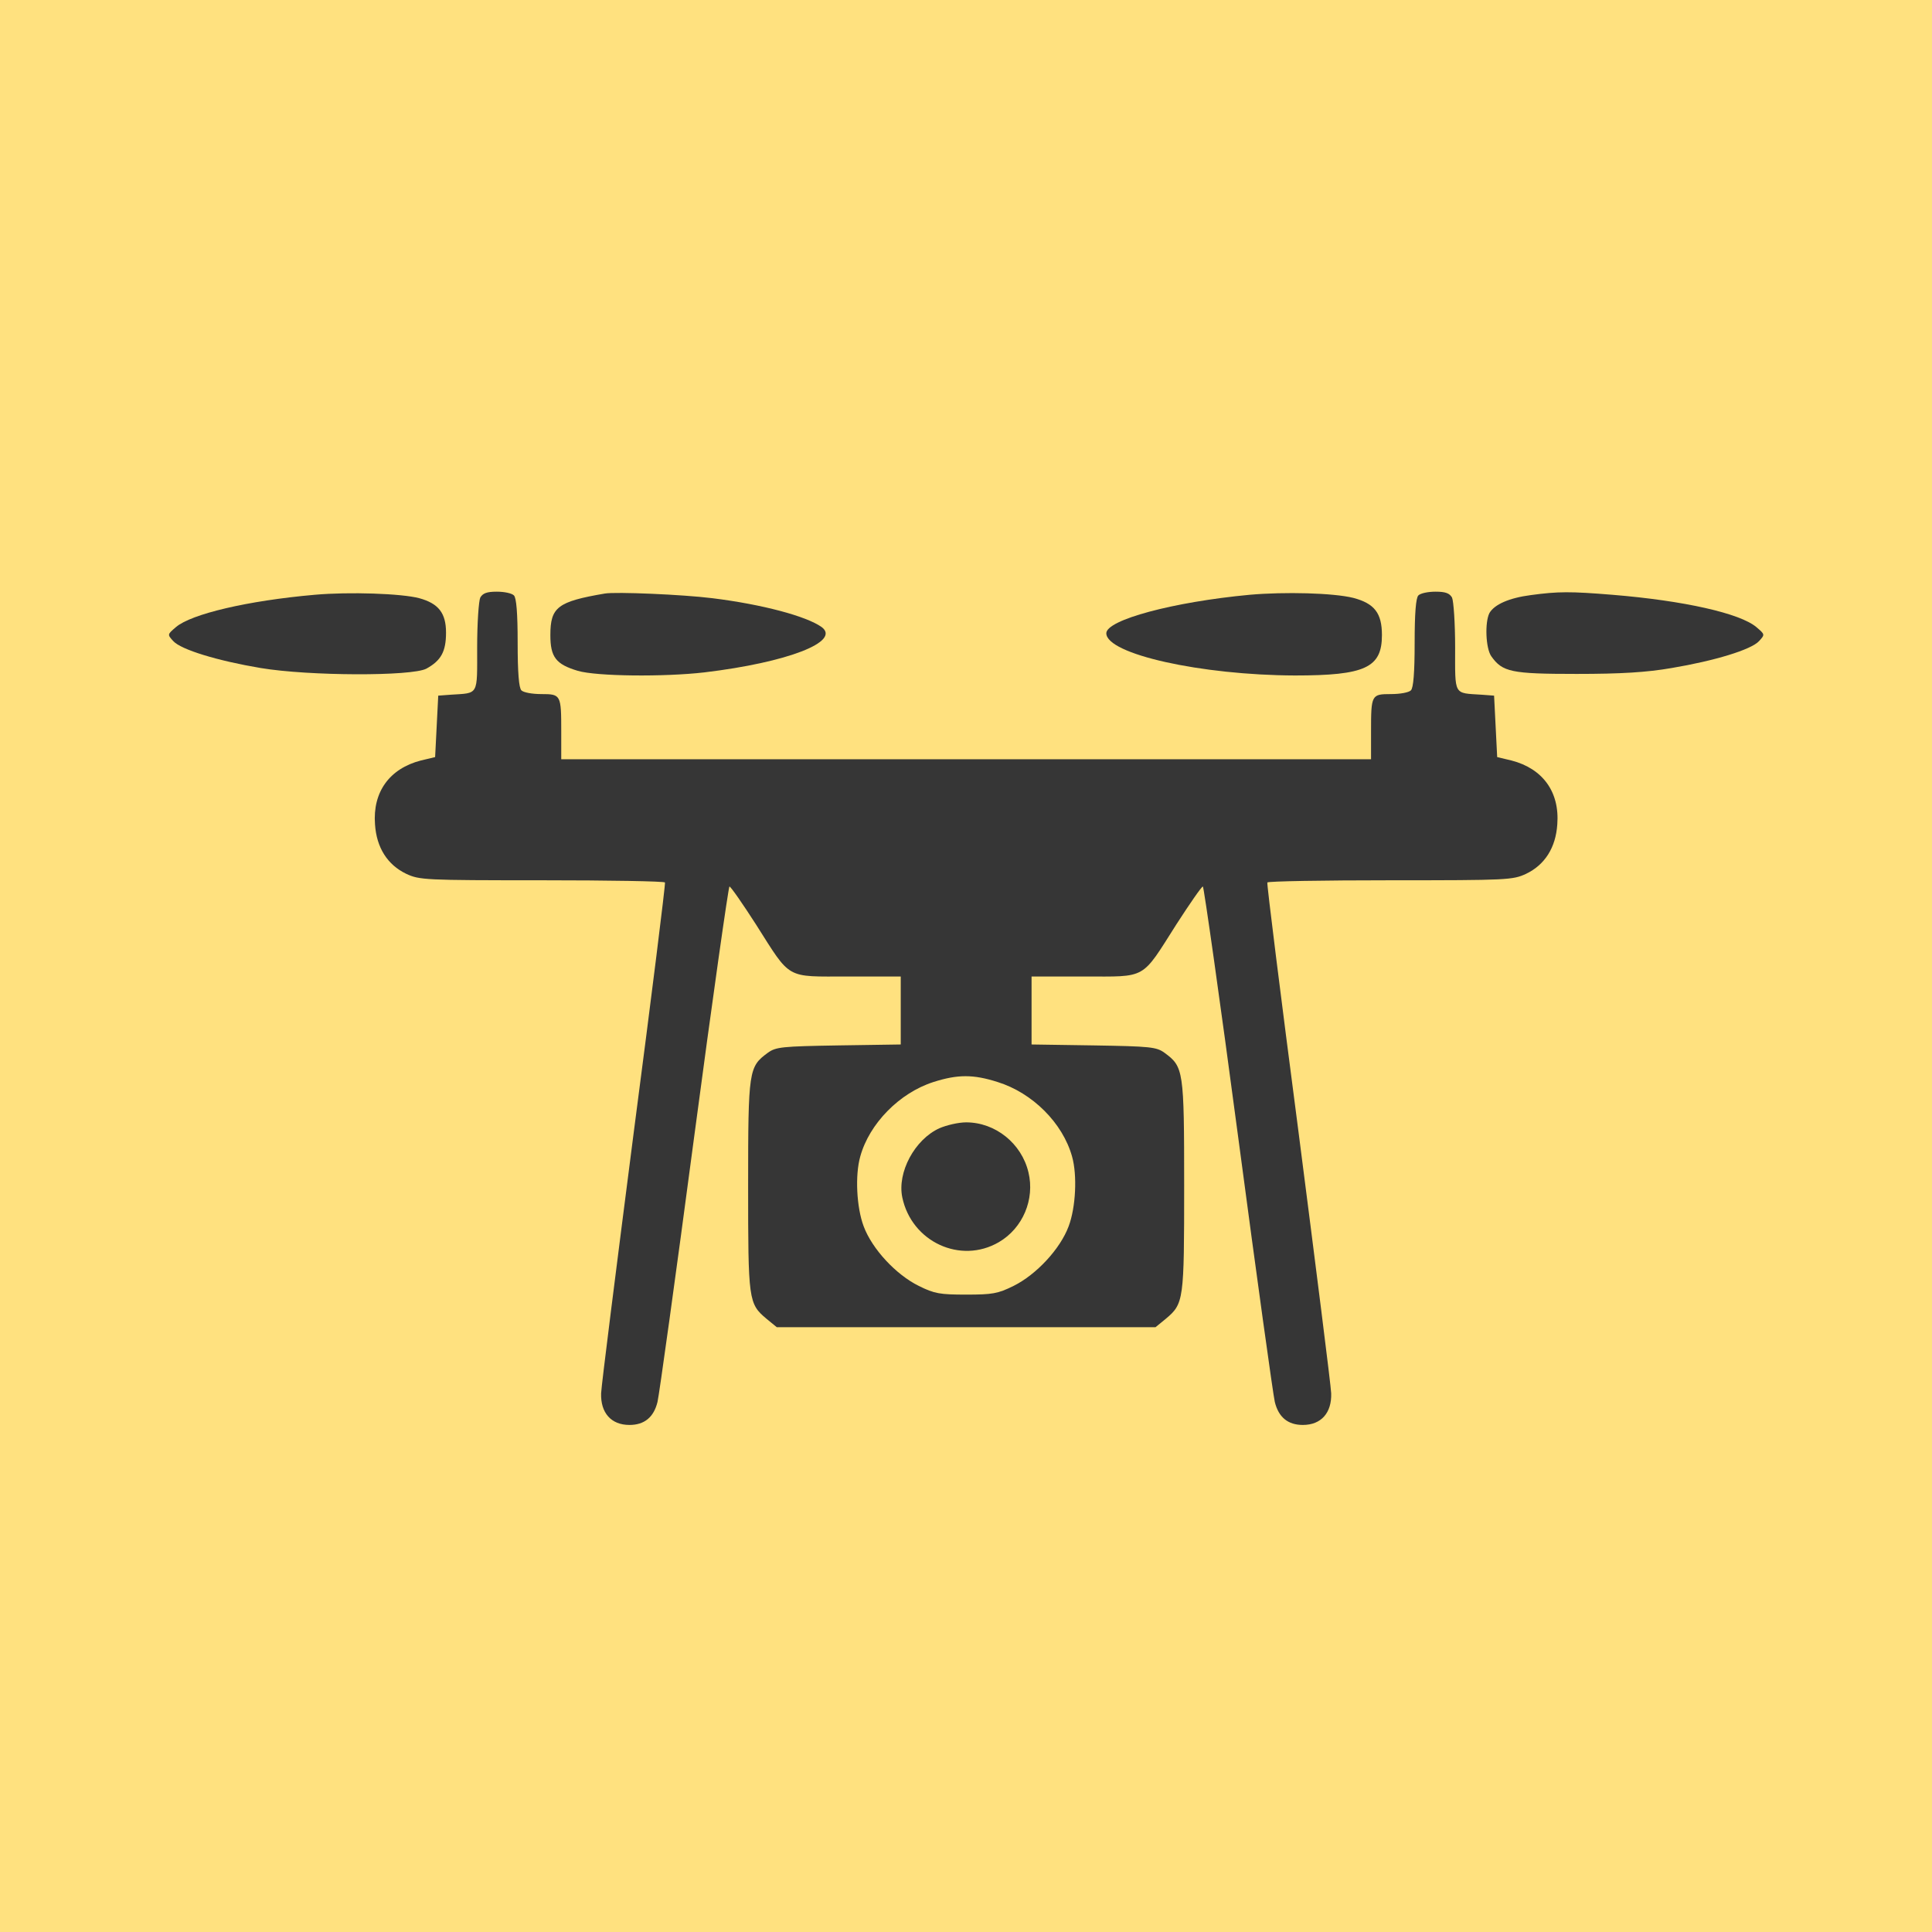
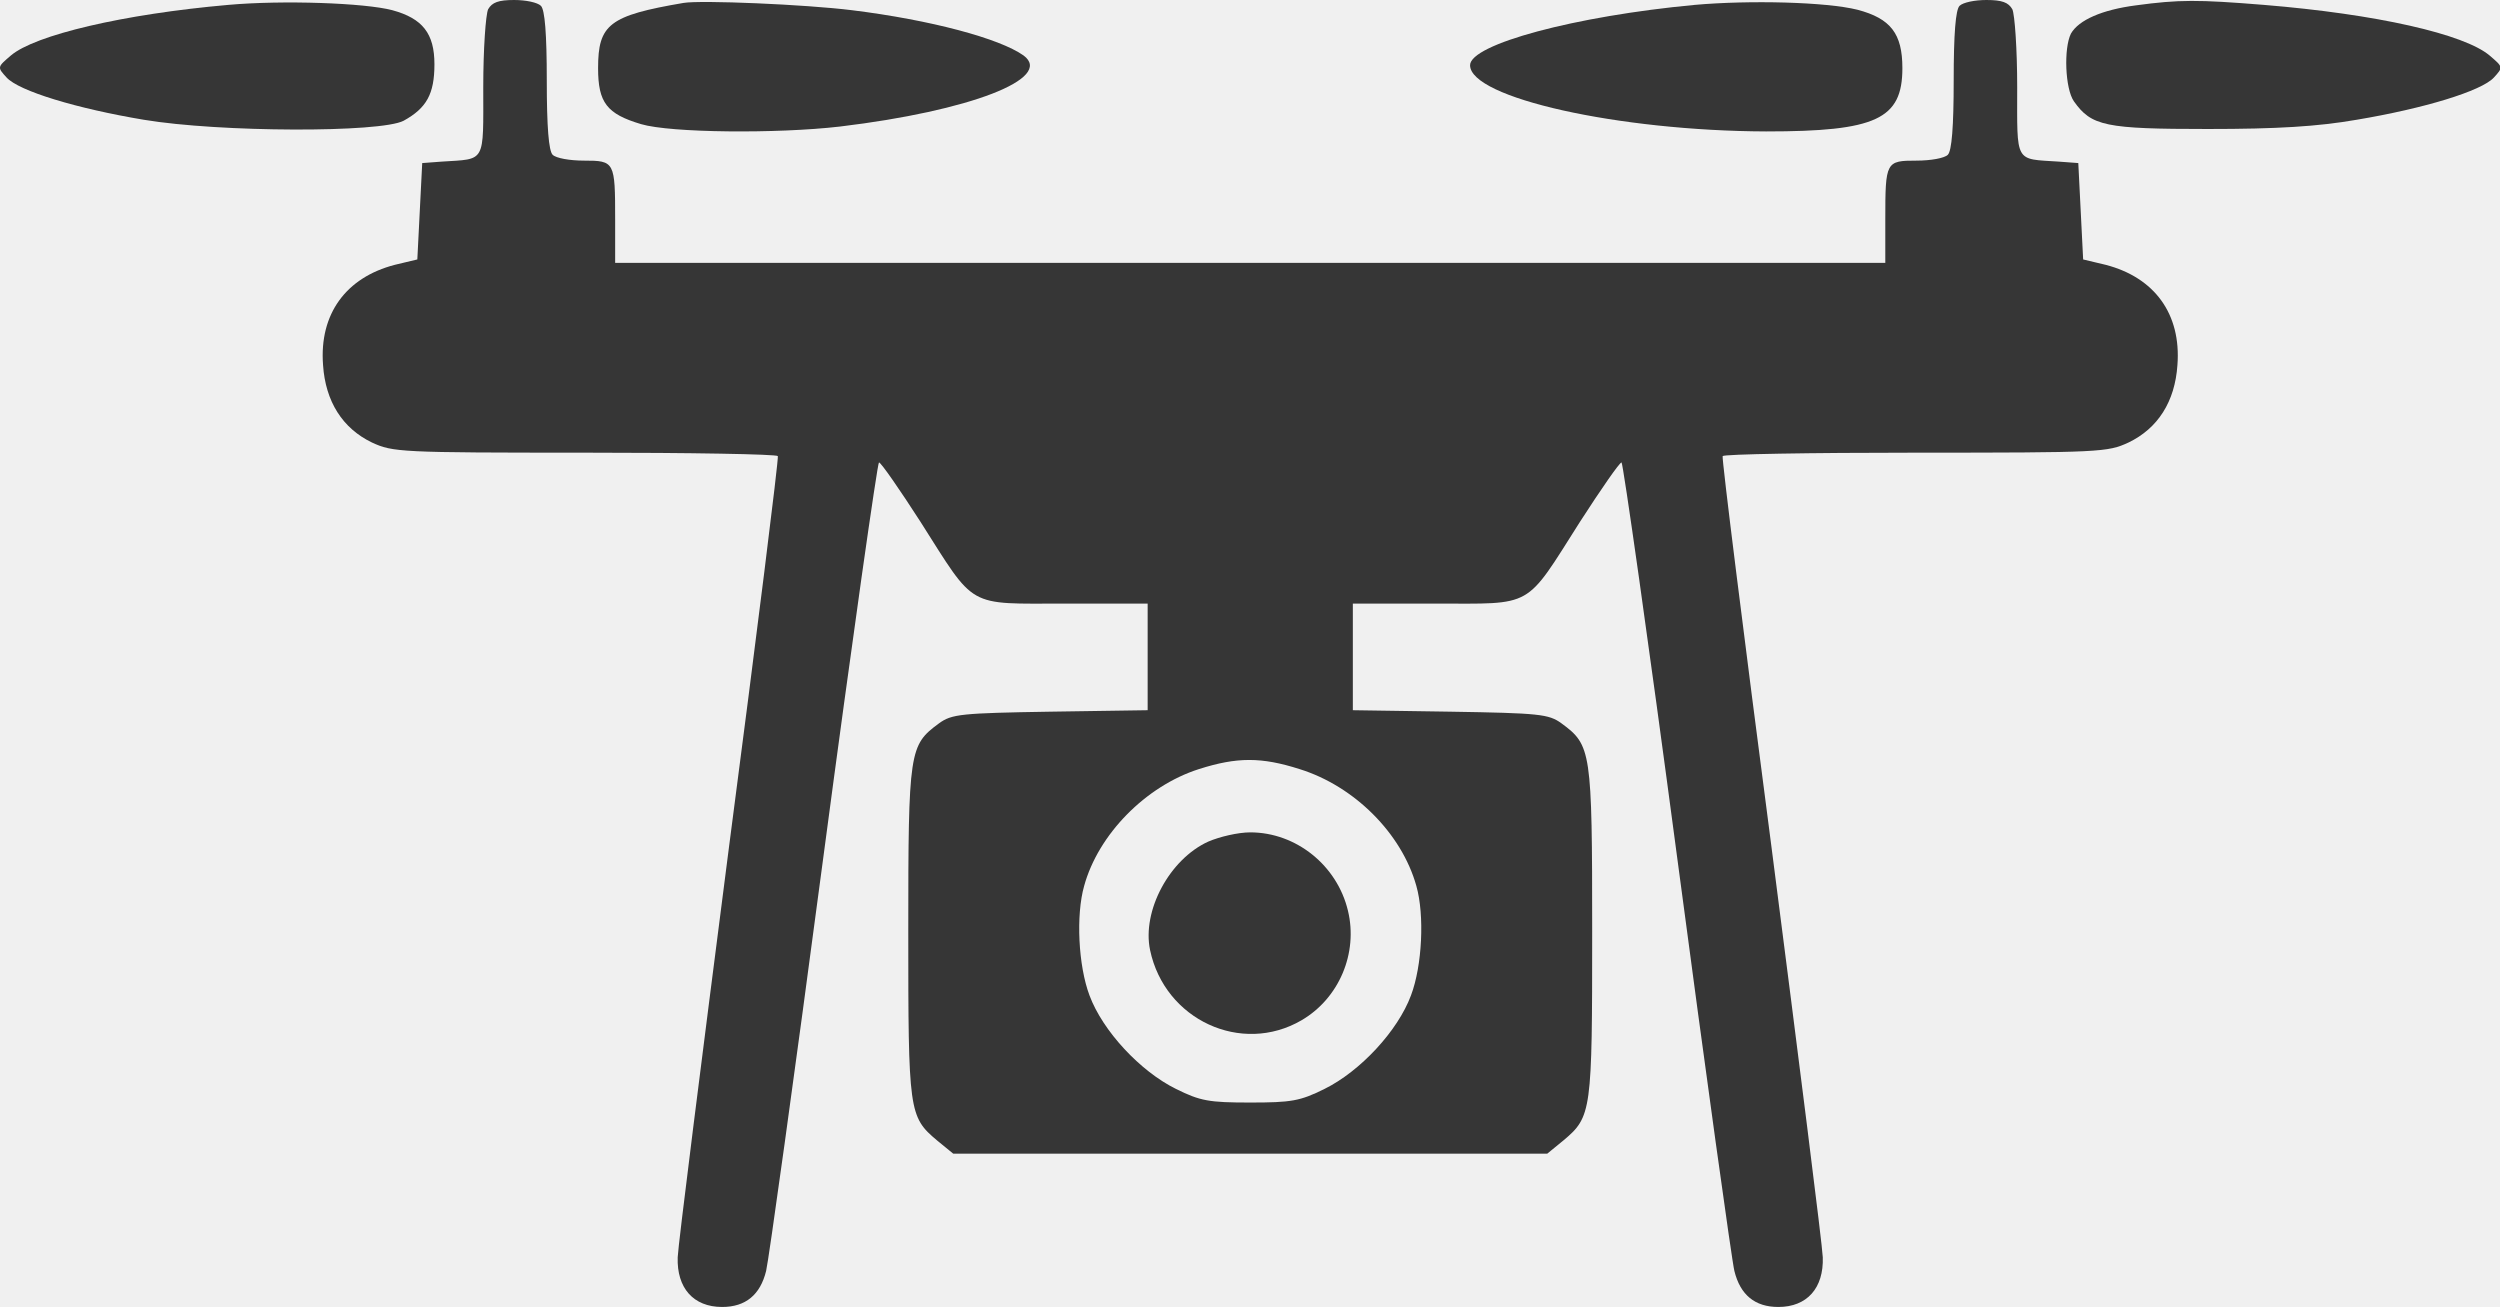
- <svg xmlns="http://www.w3.org/2000/svg" width="160" height="160" viewBox="0 0 160 160" fill="none">
-   <rect width="160" height="160" fill="#FFE17F" />
-   <g clip-path="url(#clip0)">
-     <path d="M26.052 49.258C20.507 49.745 15.838 50.851 14.575 51.93C13.852 52.547 13.852 52.547 14.343 53.087C14.987 53.806 18.056 54.731 21.59 55.323C25.588 55.991 34.1 56.016 35.313 55.374C36.525 54.706 36.938 53.961 36.938 52.393C36.938 50.774 36.318 49.977 34.72 49.54C33.274 49.154 28.941 49 26.052 49.258Z" fill="#363636" />
-     <path d="M39.774 49.488C39.645 49.772 39.516 51.596 39.516 53.6C39.516 57.661 39.671 57.378 37.324 57.533L36.293 57.61L36.035 62.699L34.849 62.982C32.27 63.65 30.85 65.577 31.057 68.276C31.185 70.203 32.088 71.617 33.636 72.363C34.745 72.876 35.105 72.901 44.882 72.901C50.427 72.901 55.019 72.98 55.07 73.082C55.121 73.21 53.961 82.489 52.491 93.721C51.046 104.951 49.807 114.718 49.782 115.387C49.731 117.004 50.608 118.008 52.13 118.008C53.367 118.008 54.142 117.366 54.451 116.106C54.581 115.593 55.947 105.773 57.469 94.285C58.991 82.822 60.332 73.416 60.41 73.416C60.513 73.416 61.493 74.829 62.602 76.552C65.542 81.178 65.001 80.869 70.237 80.869H74.596V86.499L69.463 86.576C64.743 86.653 64.253 86.703 63.582 87.191C62.009 88.348 61.957 88.606 61.957 98.168C61.957 107.702 61.983 107.96 63.479 109.217L64.33 109.913H95.695L96.546 109.217C98.042 107.96 98.067 107.702 98.067 98.168C98.067 88.606 98.016 88.348 96.444 87.191C95.773 86.703 95.282 86.653 90.562 86.576L85.43 86.499V80.869H89.789C95.024 80.869 94.483 81.178 97.423 76.552C98.534 74.829 99.513 73.416 99.617 73.416C99.693 73.416 101.035 82.822 102.556 94.285C104.079 105.773 105.446 115.593 105.575 116.106C105.884 117.366 106.657 118.008 107.896 118.008C109.417 118.008 110.295 117.004 110.243 115.387C110.217 114.718 108.979 104.951 107.534 93.721C106.065 82.489 104.903 73.21 104.956 73.082C105.006 72.98 109.597 72.901 115.145 72.901C124.92 72.901 125.281 72.876 126.389 72.363C127.937 71.617 128.839 70.203 128.968 68.276C129.175 65.577 127.757 63.65 125.177 62.982L123.99 62.699L123.734 57.61L122.702 57.533C120.355 57.378 120.508 57.661 120.508 53.6C120.508 51.596 120.38 49.772 120.251 49.488C120.045 49.128 119.708 49 118.884 49C118.265 49 117.646 49.128 117.464 49.309C117.258 49.514 117.155 50.774 117.155 53.241C117.155 55.708 117.052 56.968 116.845 57.173C116.665 57.352 115.944 57.481 115.196 57.481C113.57 57.481 113.544 57.533 113.544 60.591V62.878H46.48V60.591C46.48 57.533 46.456 57.481 44.831 57.481C44.082 57.481 43.36 57.352 43.18 57.173C42.973 56.968 42.87 55.708 42.87 53.241C42.87 50.774 42.767 49.514 42.56 49.309C42.38 49.128 41.76 49 41.142 49C40.317 49 39.981 49.129 39.774 49.488ZM82.617 89.608C85.506 90.507 88.009 93.001 88.783 95.776C89.222 97.319 89.093 99.992 88.499 101.56C87.803 103.435 85.814 105.569 83.934 106.495C82.644 107.137 82.18 107.214 80.013 107.214C77.846 107.214 77.382 107.137 76.092 106.495C74.208 105.569 72.223 103.435 71.526 101.56C70.934 99.992 70.804 97.319 71.243 95.776C71.991 93.053 74.492 90.507 77.304 89.608C79.316 88.966 80.605 88.966 82.617 89.608Z" fill="#363636" />
-     <path d="M77.794 93.438C75.757 94.363 74.287 97.087 74.725 99.168C75.499 102.845 79.548 104.721 82.721 102.87C84.706 101.712 85.712 99.323 85.172 97.087C84.603 94.696 82.438 92.949 80.013 92.949C79.367 92.949 78.387 93.181 77.794 93.438Z" fill="#363636" />
-     <path d="M50.092 49.154C46.171 49.822 45.579 50.285 45.579 52.598C45.579 54.423 46.042 55.014 47.847 55.554C49.397 56.016 55.019 56.068 58.347 55.682C65.207 54.86 69.668 53.138 68.045 51.93C66.78 51.03 63.143 50.054 58.991 49.54C56.516 49.232 50.995 49 50.092 49.154Z" fill="#363636" />
-     <path d="M103.484 49.258C97.165 49.848 91.62 51.339 91.62 52.444C91.62 54.166 99.461 55.914 107.25 55.94C113.054 55.94 114.446 55.297 114.446 52.598C114.446 50.774 113.827 49.977 112.073 49.514C110.424 49.103 106.398 49 103.484 49.258Z" fill="#363636" />
-     <path d="M126.776 49.283C124.996 49.514 123.758 50.054 123.346 50.774C122.959 51.544 123.036 53.678 123.5 54.346C124.428 55.657 125.152 55.811 130.568 55.811C134.229 55.811 136.37 55.682 138.435 55.323C141.969 54.731 145.038 53.806 145.683 53.087C146.173 52.547 146.173 52.547 145.45 51.93C144.109 50.799 139.492 49.745 133.534 49.258C130.053 48.975 129.046 48.975 126.776 49.283Z" fill="#363636" />
-   </g>
-   <defs>
-     <clipPath id="clip0">
-       <rect width="132" height="69" fill="white" transform="translate(14 49)" />
-     </clipPath>
-   </defs>
+ <svg xmlns="http://www.w3.org/2000/svg" width="132" height="69" viewBox="0 0 132 69" fill="none">
+   <path d="M12.052 0.258C6.507 0.745 1.838 1.851 0.575 2.93C-0.148 3.547 -0.148 3.547 0.343 4.087C0.987 4.806 4.056 5.732 7.59 6.323C11.588 6.991 20.1 7.016 21.314 6.374C22.525 5.706 22.938 4.96 22.938 3.393C22.938 1.774 22.318 0.977 20.72 0.54C19.274 0.154 14.941 1.33812e-05 12.052 0.258Z" fill="#363636" />
+   <path d="M25.774 0.488C25.645 0.771 25.516 2.596 25.516 4.6C25.516 8.661 25.671 8.378 23.324 8.533L22.293 8.61L22.035 13.699L20.849 13.982C18.27 14.65 16.85 16.577 17.057 19.276C17.185 21.203 18.088 22.617 19.636 23.363C20.745 23.876 21.105 23.901 30.882 23.901C36.427 23.901 41.019 23.98 41.07 24.082C41.121 24.21 39.961 33.489 38.491 44.721C37.046 55.951 35.807 65.718 35.782 66.387C35.731 68.004 36.608 69.008 38.13 69.008C39.367 69.008 40.142 68.366 40.451 67.106C40.581 66.593 41.947 56.773 43.469 45.285C44.991 33.822 46.332 24.416 46.41 24.416C46.513 24.416 47.493 25.829 48.602 27.552C51.542 32.178 51.001 31.869 56.237 31.869H60.596V37.499L55.463 37.576C50.743 37.653 50.253 37.703 49.582 38.191C48.009 39.348 47.957 39.606 47.957 49.168C47.957 58.702 47.983 58.96 49.479 60.217L50.33 60.913H81.695L82.546 60.217C84.042 58.96 84.067 58.702 84.067 49.168C84.067 39.606 84.016 39.348 82.444 38.191C81.773 37.703 81.282 37.653 76.562 37.576L71.43 37.499V31.869H75.789C81.024 31.869 80.483 32.178 83.423 27.552C84.534 25.829 85.513 24.416 85.617 24.416C85.693 24.416 87.035 33.822 88.556 45.285C90.079 56.773 91.446 66.593 91.575 67.106C91.884 68.366 92.657 69.008 93.896 69.008C95.418 69.008 96.295 68.004 96.243 66.387C96.217 65.718 94.979 55.951 93.534 44.721C92.065 33.489 90.903 24.21 90.956 24.082C91.006 23.98 95.597 23.901 101.145 23.901C110.92 23.901 111.281 23.876 112.389 23.363C113.937 22.617 114.839 21.203 114.968 19.276C115.175 16.577 113.757 14.65 111.177 13.982L109.99 13.699L109.734 8.61L108.702 8.533C106.355 8.378 106.508 8.661 106.508 4.6C106.508 2.596 106.38 0.771 106.251 0.488C106.045 0.128 105.708 0 104.884 0C104.265 0 103.646 0.128 103.464 0.309C103.258 0.514 103.155 1.774 103.155 4.241C103.155 6.708 103.052 7.968 102.845 8.173C102.665 8.352 101.944 8.481 101.196 8.481C99.57 8.481 99.544 8.533 99.544 11.591V13.878H32.48V11.591C32.48 8.533 32.456 8.481 30.831 8.481C30.082 8.481 29.36 8.352 29.18 8.173C28.973 7.968 28.87 6.708 28.87 4.241C28.87 1.774 28.767 0.514 28.561 0.309C28.38 0.128 27.76 0 27.142 0C26.317 0 25.981 0.128 25.774 0.488ZM68.617 40.608C71.506 41.507 74.009 44.001 74.783 46.776C75.222 48.319 75.093 50.992 74.499 52.56C73.803 54.435 71.814 56.569 69.934 57.495C68.644 58.137 68.18 58.214 66.013 58.214C63.846 58.214 63.382 58.137 62.092 57.495C60.208 56.569 58.223 54.435 57.526 52.56C56.934 50.992 56.804 48.319 57.243 46.776C57.991 44.053 60.492 41.507 63.304 40.608C65.316 39.966 66.605 39.966 68.617 40.608Z" fill="#363636" />
+   <path d="M63.794 44.438C61.757 45.363 60.287 48.087 60.725 50.168C61.499 53.845 65.548 55.721 68.721 53.87C70.706 52.712 71.712 50.323 71.172 48.087C70.603 45.696 68.438 43.949 66.013 43.949C65.367 43.949 64.387 44.181 63.794 44.438Z" fill="#363636" />
+   <path d="M36.092 0.154C32.171 0.822 31.579 1.285 31.579 3.598C31.579 5.423 32.042 6.014 33.847 6.554C35.397 7.016 41.019 7.068 44.347 6.682C51.208 5.86 55.669 4.138 54.045 2.93C52.78 2.03 49.143 1.054 44.991 0.54C42.516 0.232 36.995 -1.67042e-05 36.092 0.154Z" fill="#363636" />
+   <path d="M89.484 0.258C83.165 0.848 77.62 2.339 77.62 3.444C77.62 5.166 85.461 6.914 93.25 6.94C99.054 6.94 100.446 6.297 100.446 3.598C100.446 1.774 99.827 0.977 98.073 0.514C96.424 0.103 92.398 1.71959e-05 89.484 0.258Z" fill="#363636" />
+   <path d="M112.776 0.283C110.996 0.514 109.758 1.054 109.346 1.774C108.959 2.545 109.036 4.678 109.5 5.346C110.428 6.657 111.152 6.811 116.568 6.811C120.229 6.811 122.37 6.682 124.435 6.323C127.969 5.732 131.038 4.806 131.683 4.087C132.173 3.547 132.173 3.547 131.45 2.93C130.109 1.799 125.492 0.745 119.534 0.258C116.053 -0.025 115.046 -0.025 112.776 0.283Z" fill="#363636" />
</svg>
